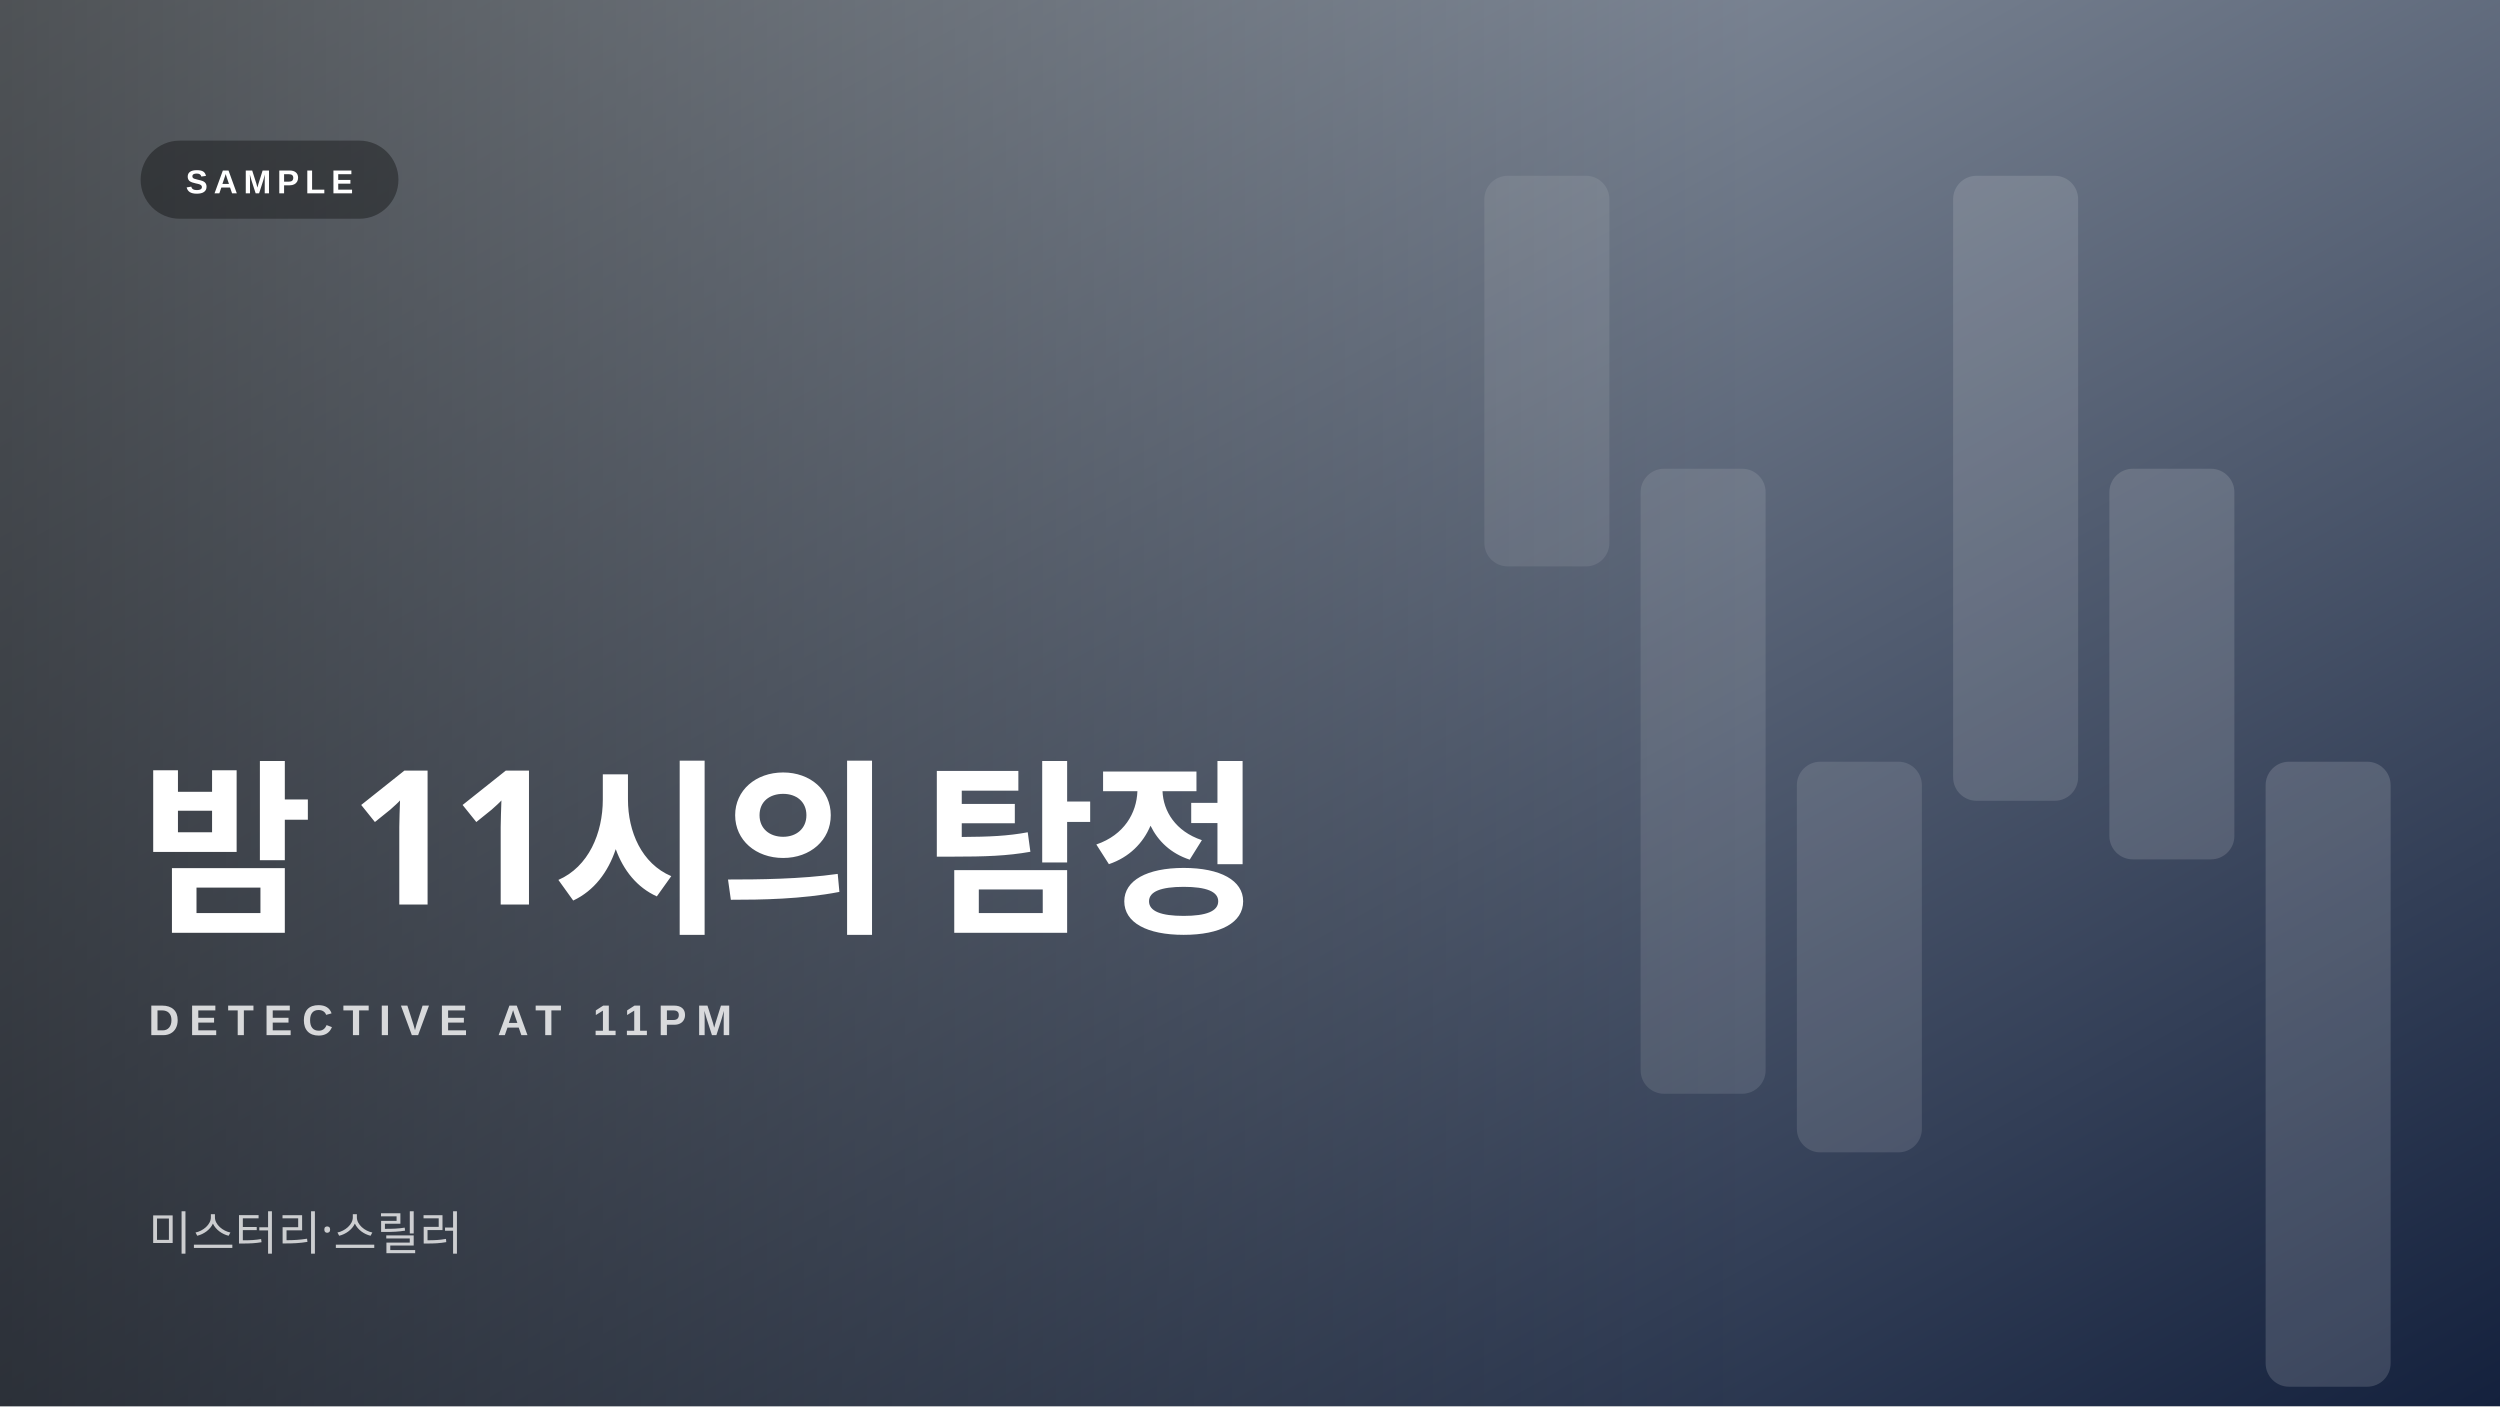
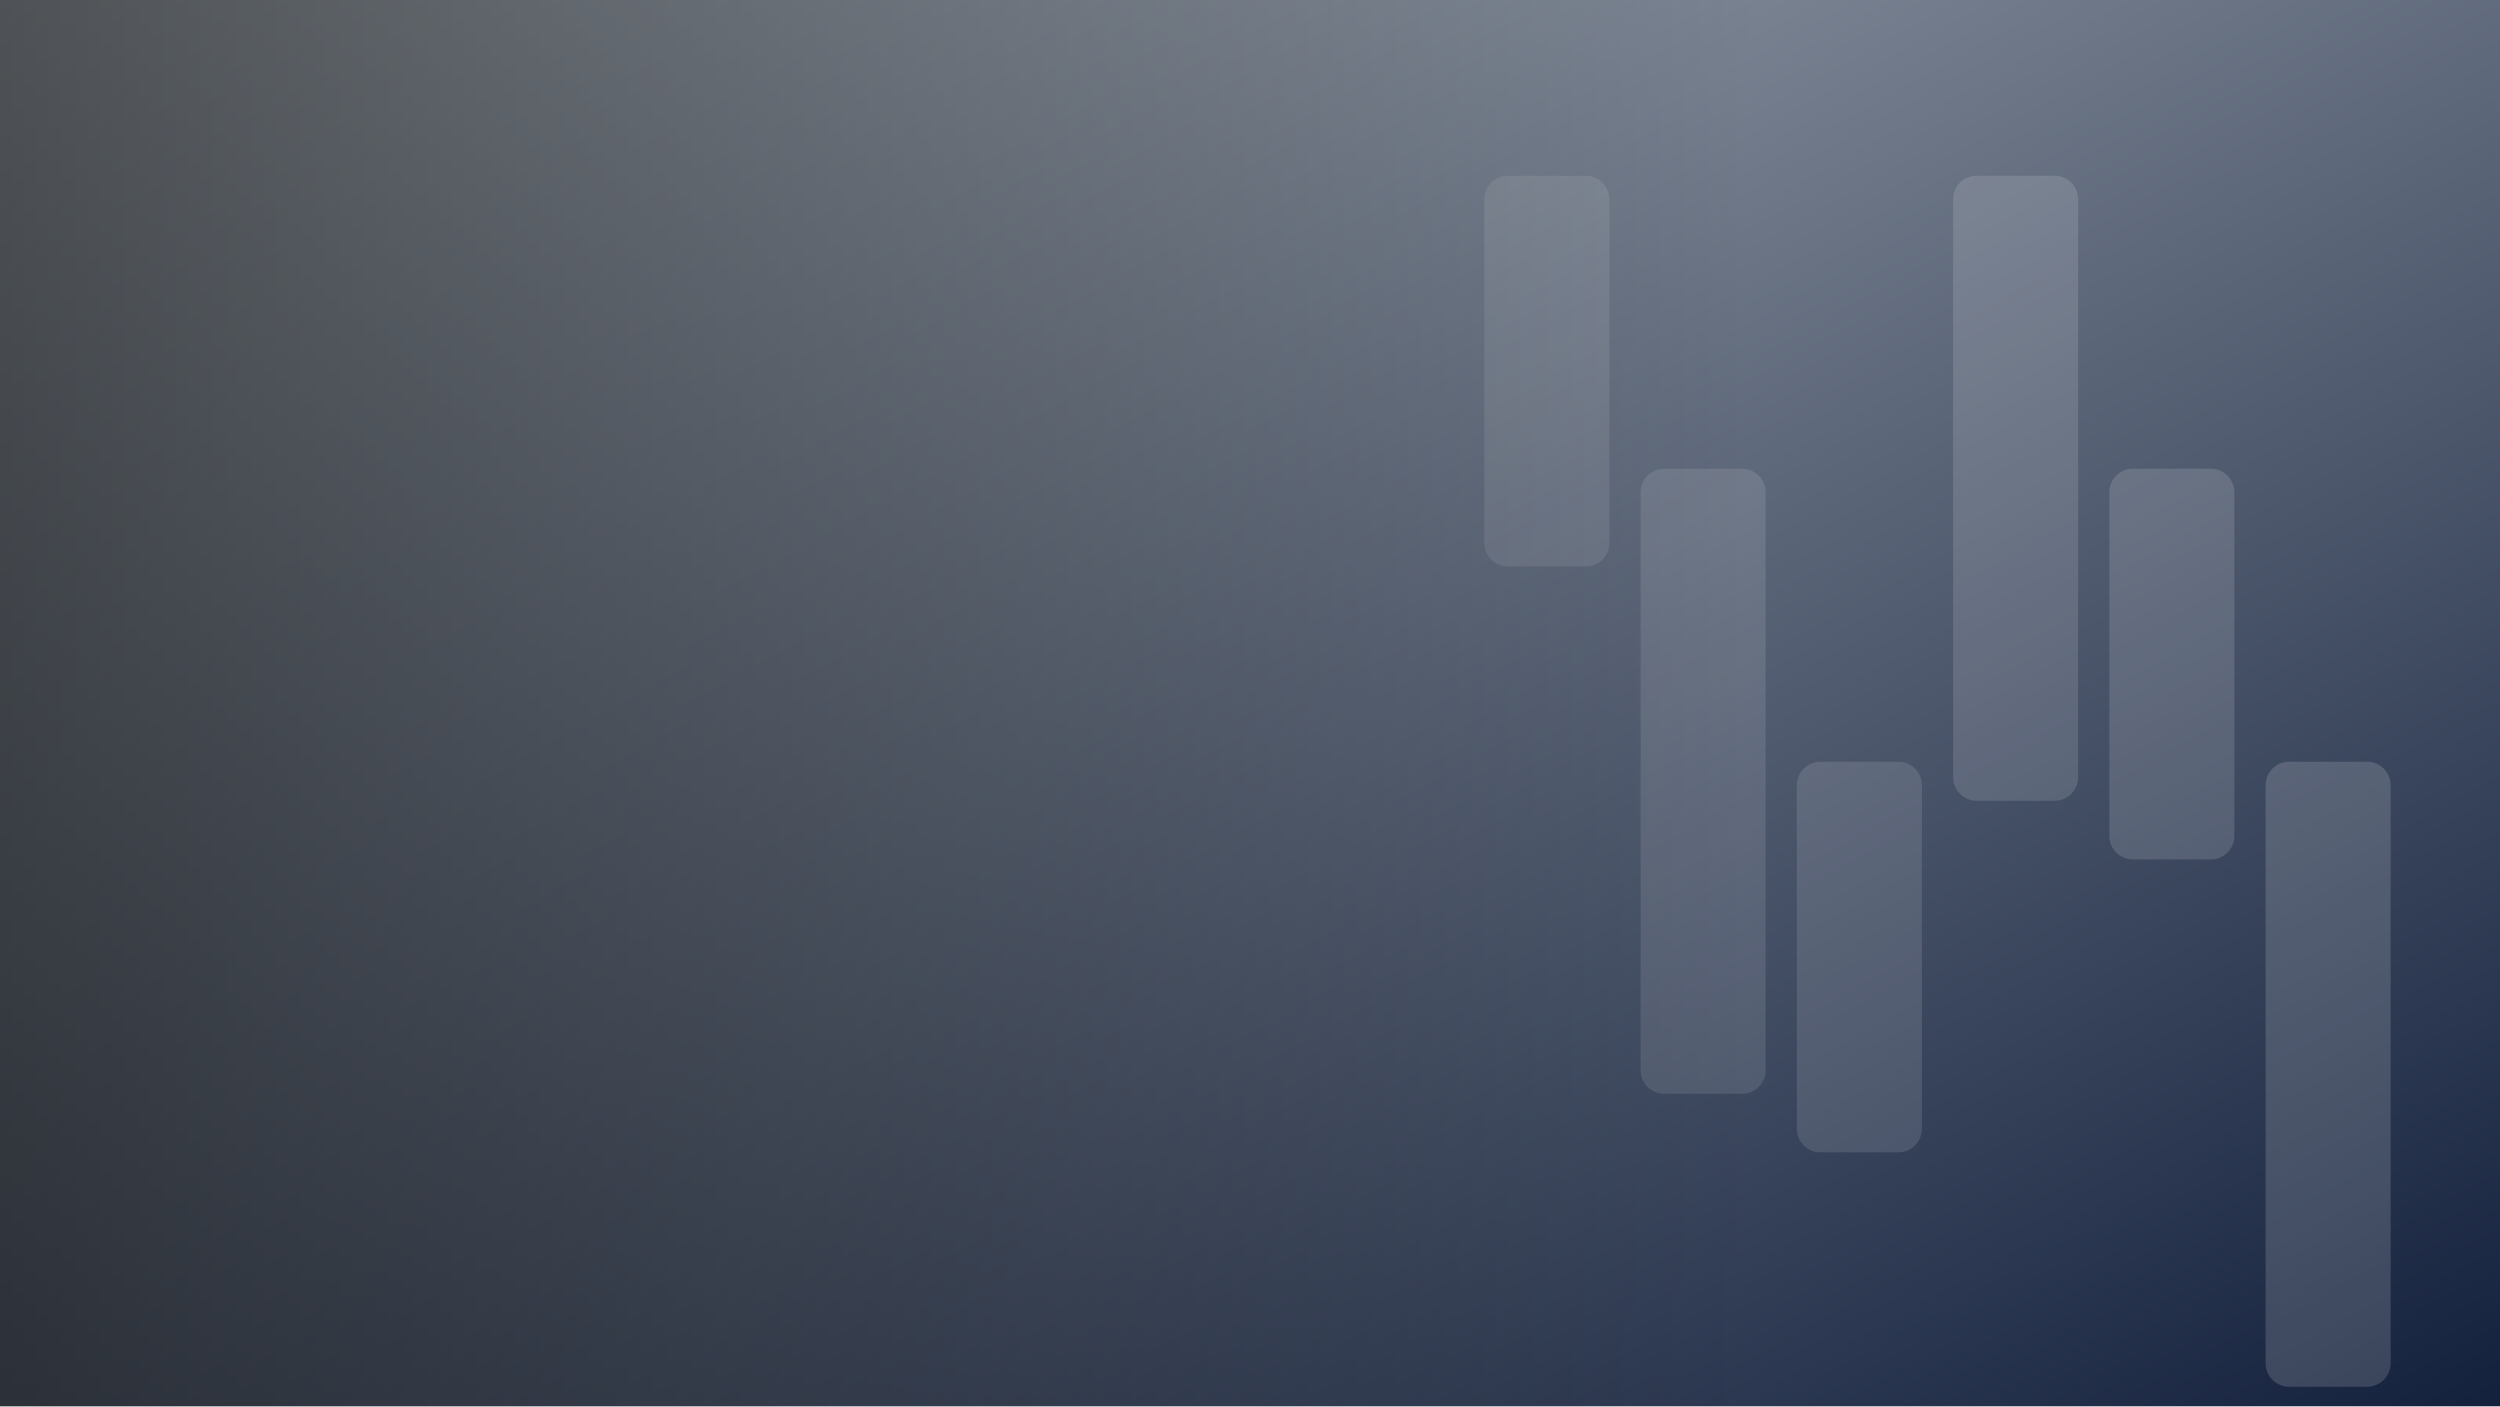
<svg xmlns="http://www.w3.org/2000/svg" width="1280" height="720" viewBox="0 0 1280 720">
  <defs>
    <linearGradient id="g" x1="0" y1="0" x2="1" y2="1">
      <stop offset="0" stop-color="#adb5bd" />
      <stop offset="1" stop-color="#14213d" />
    </linearGradient>
    <linearGradient id="s" x1="0" y1="0" x2="1" y2="0">
      <stop offset="0" stop-color="#000" stop-opacity=".55" />
      <stop offset=".7" stop-color="#000" stop-opacity="0" />
    </linearGradient>
  </defs>
  <rect width="1280" height="720" fill="url(#g)" />
  <rect x="760" y="90" width="64" height="200" rx="12" fill="#fff" opacity=".10" />
  <rect x="840" y="240" width="64" height="320" rx="12" fill="#fff" opacity=".11" />
  <rect x="920" y="390" width="64" height="200" rx="12" fill="#fff" opacity=".12" />
  <rect x="1000" y="90" width="64" height="320" rx="12" fill="#fff" opacity=".13" />
  <rect x="1080" y="240" width="64" height="200" rx="12" fill="#fff" opacity=".14" />
  <rect x="1160" y="390" width="64" height="320" rx="12" fill="#fff" opacity=".15" />
  <rect width="1280" height="720" fill="url(#s)" />
-   <rect x="72" y="72" width="132" height="40" rx="20" fill="#000" opacity=".35" />
-   <text x="138" y="99" text-anchor="middle" font-family="DM Sans, Arial, sans-serif" font-size="17" font-weight="700" letter-spacing="3" fill="#fff">SAMPLE</text>
-   <text x="72" y="470" font-family="Noto Sans KR, Apple SD Gothic Neo, Malgun Gothic, sans-serif" font-size="96" font-weight="800" letter-spacing="-3" fill="#fff">밤 11시의 탐정</text>
-   <text x="76" y="530" font-family="DM Sans, Arial, sans-serif" font-size="22" font-weight="600" letter-spacing="5" fill="#fff" opacity=".8">DETECTIVE AT 11PM</text>
-   <text x="76" y="640" font-family="Noto Sans KR, Apple SD Gothic Neo, Malgun Gothic, sans-serif" font-size="24" fill="#fff" opacity=".75">미스터리·스릴러</text>
</svg>
